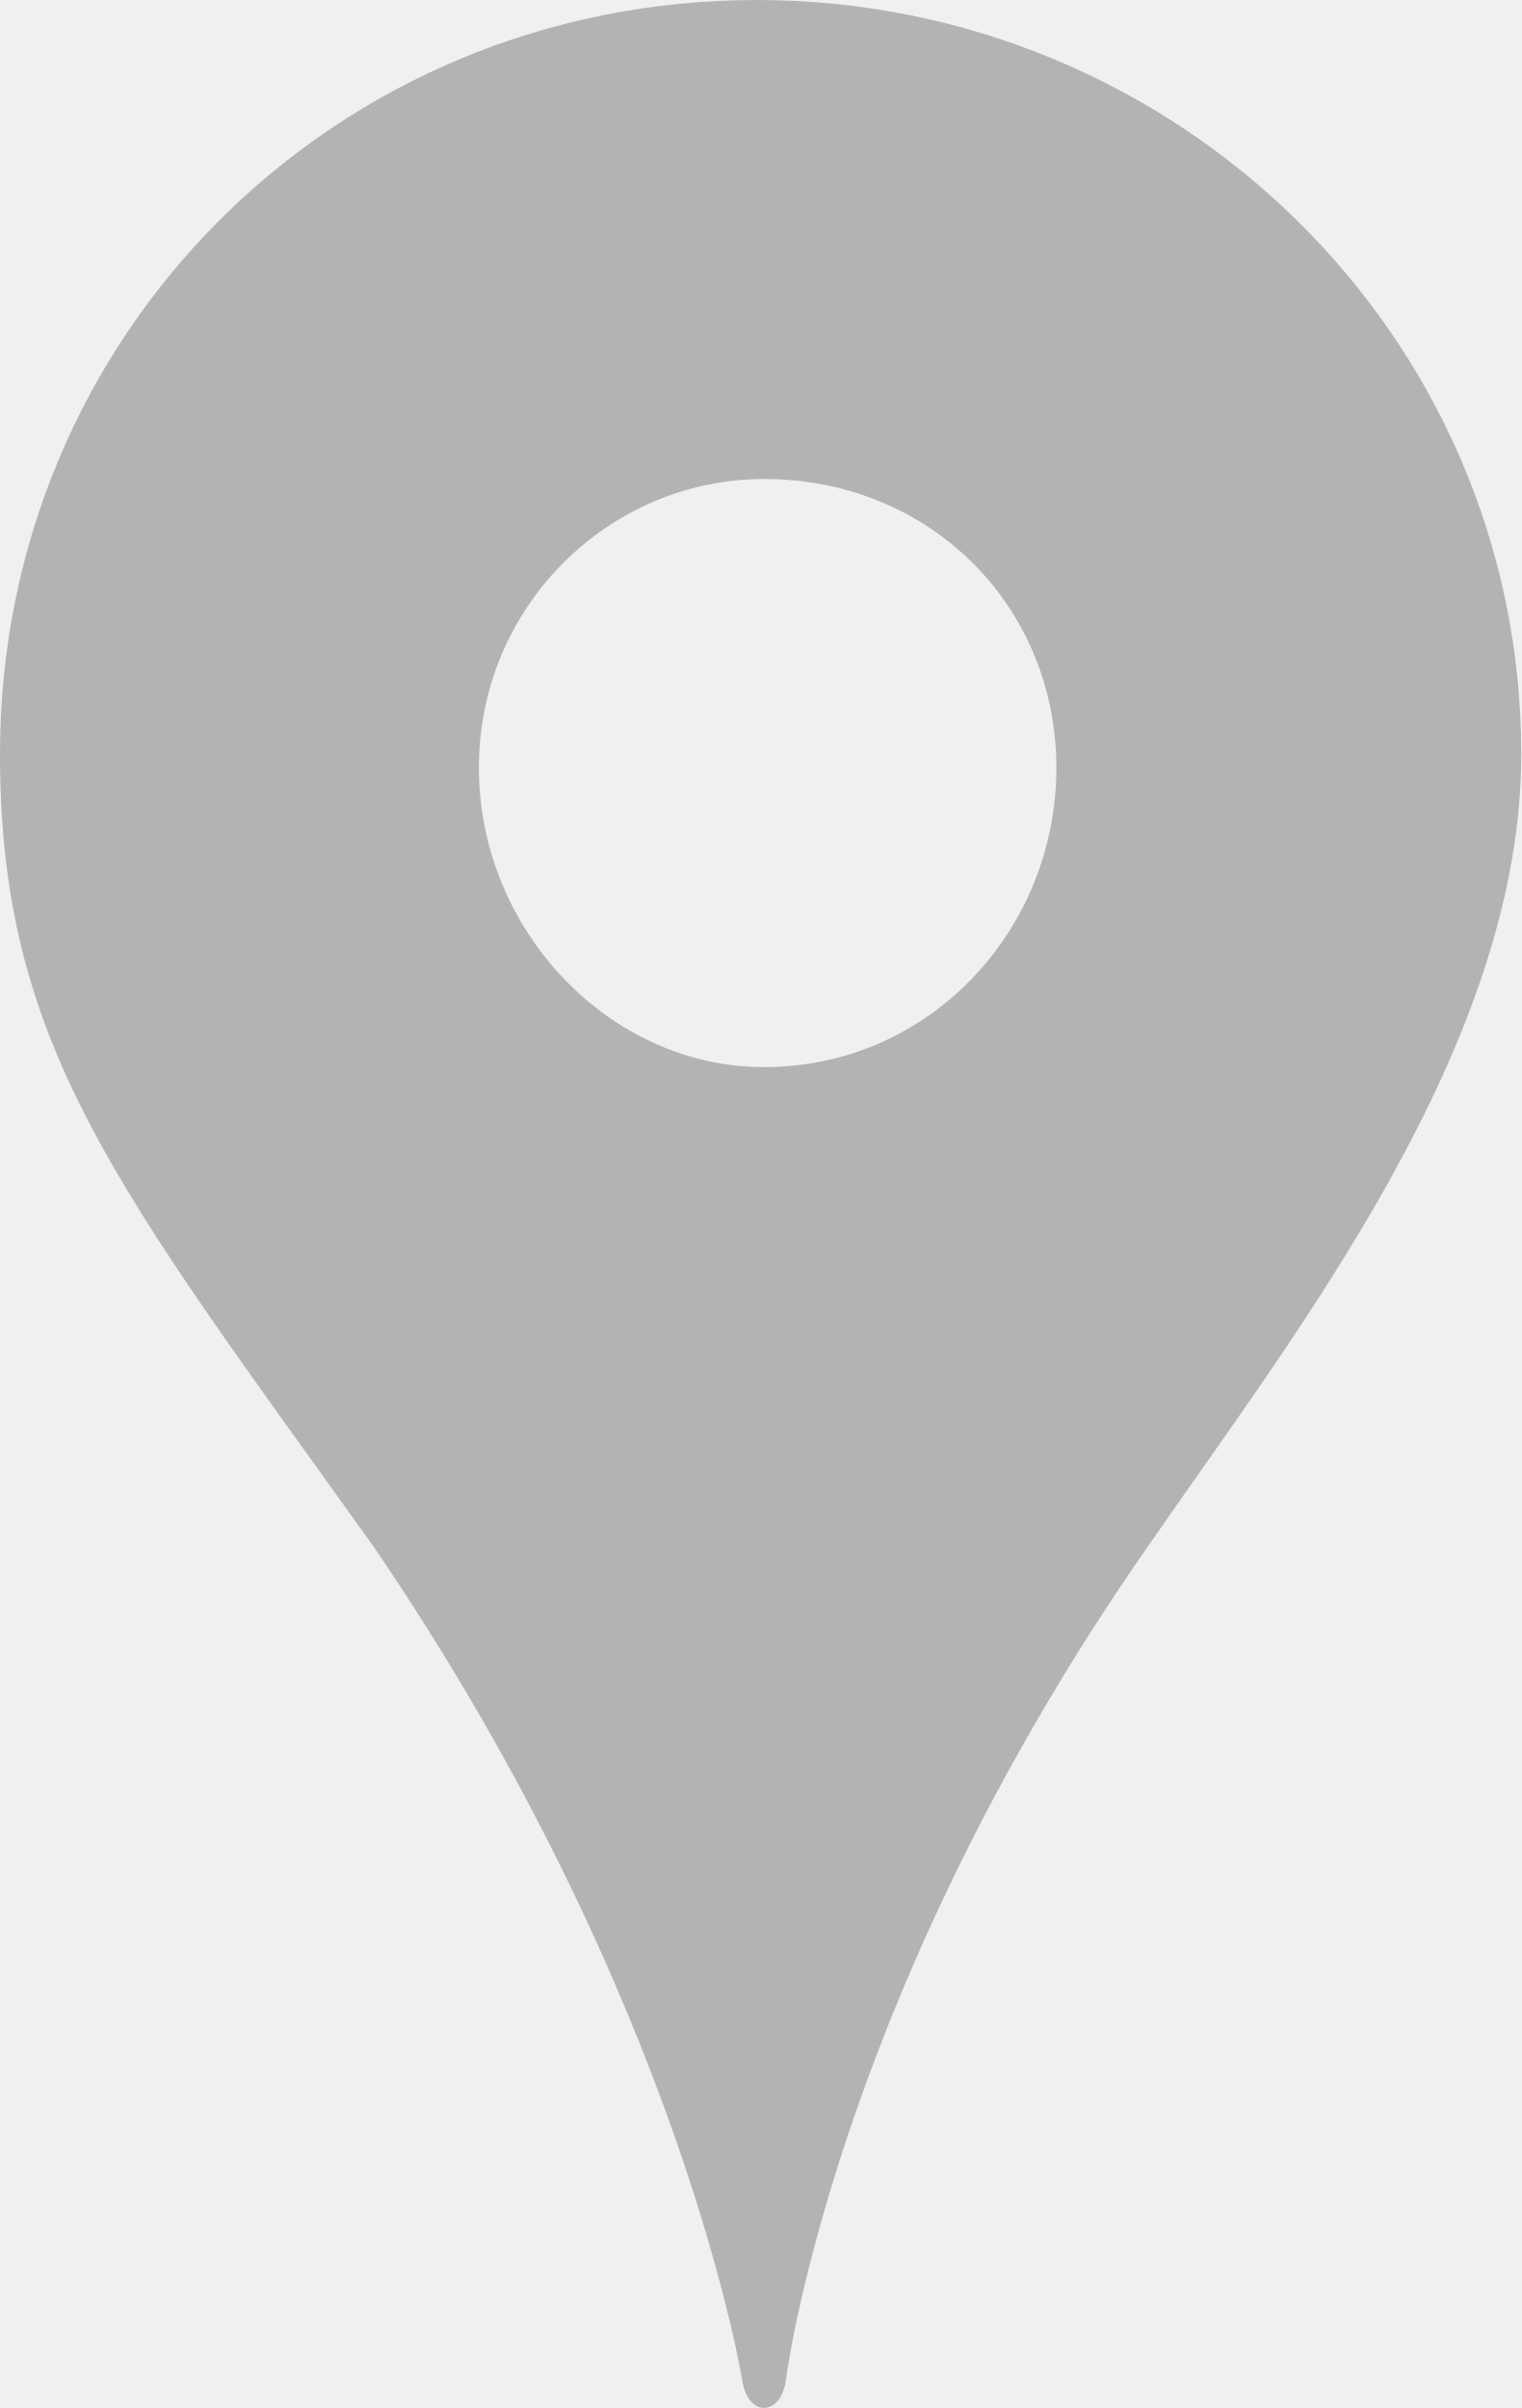
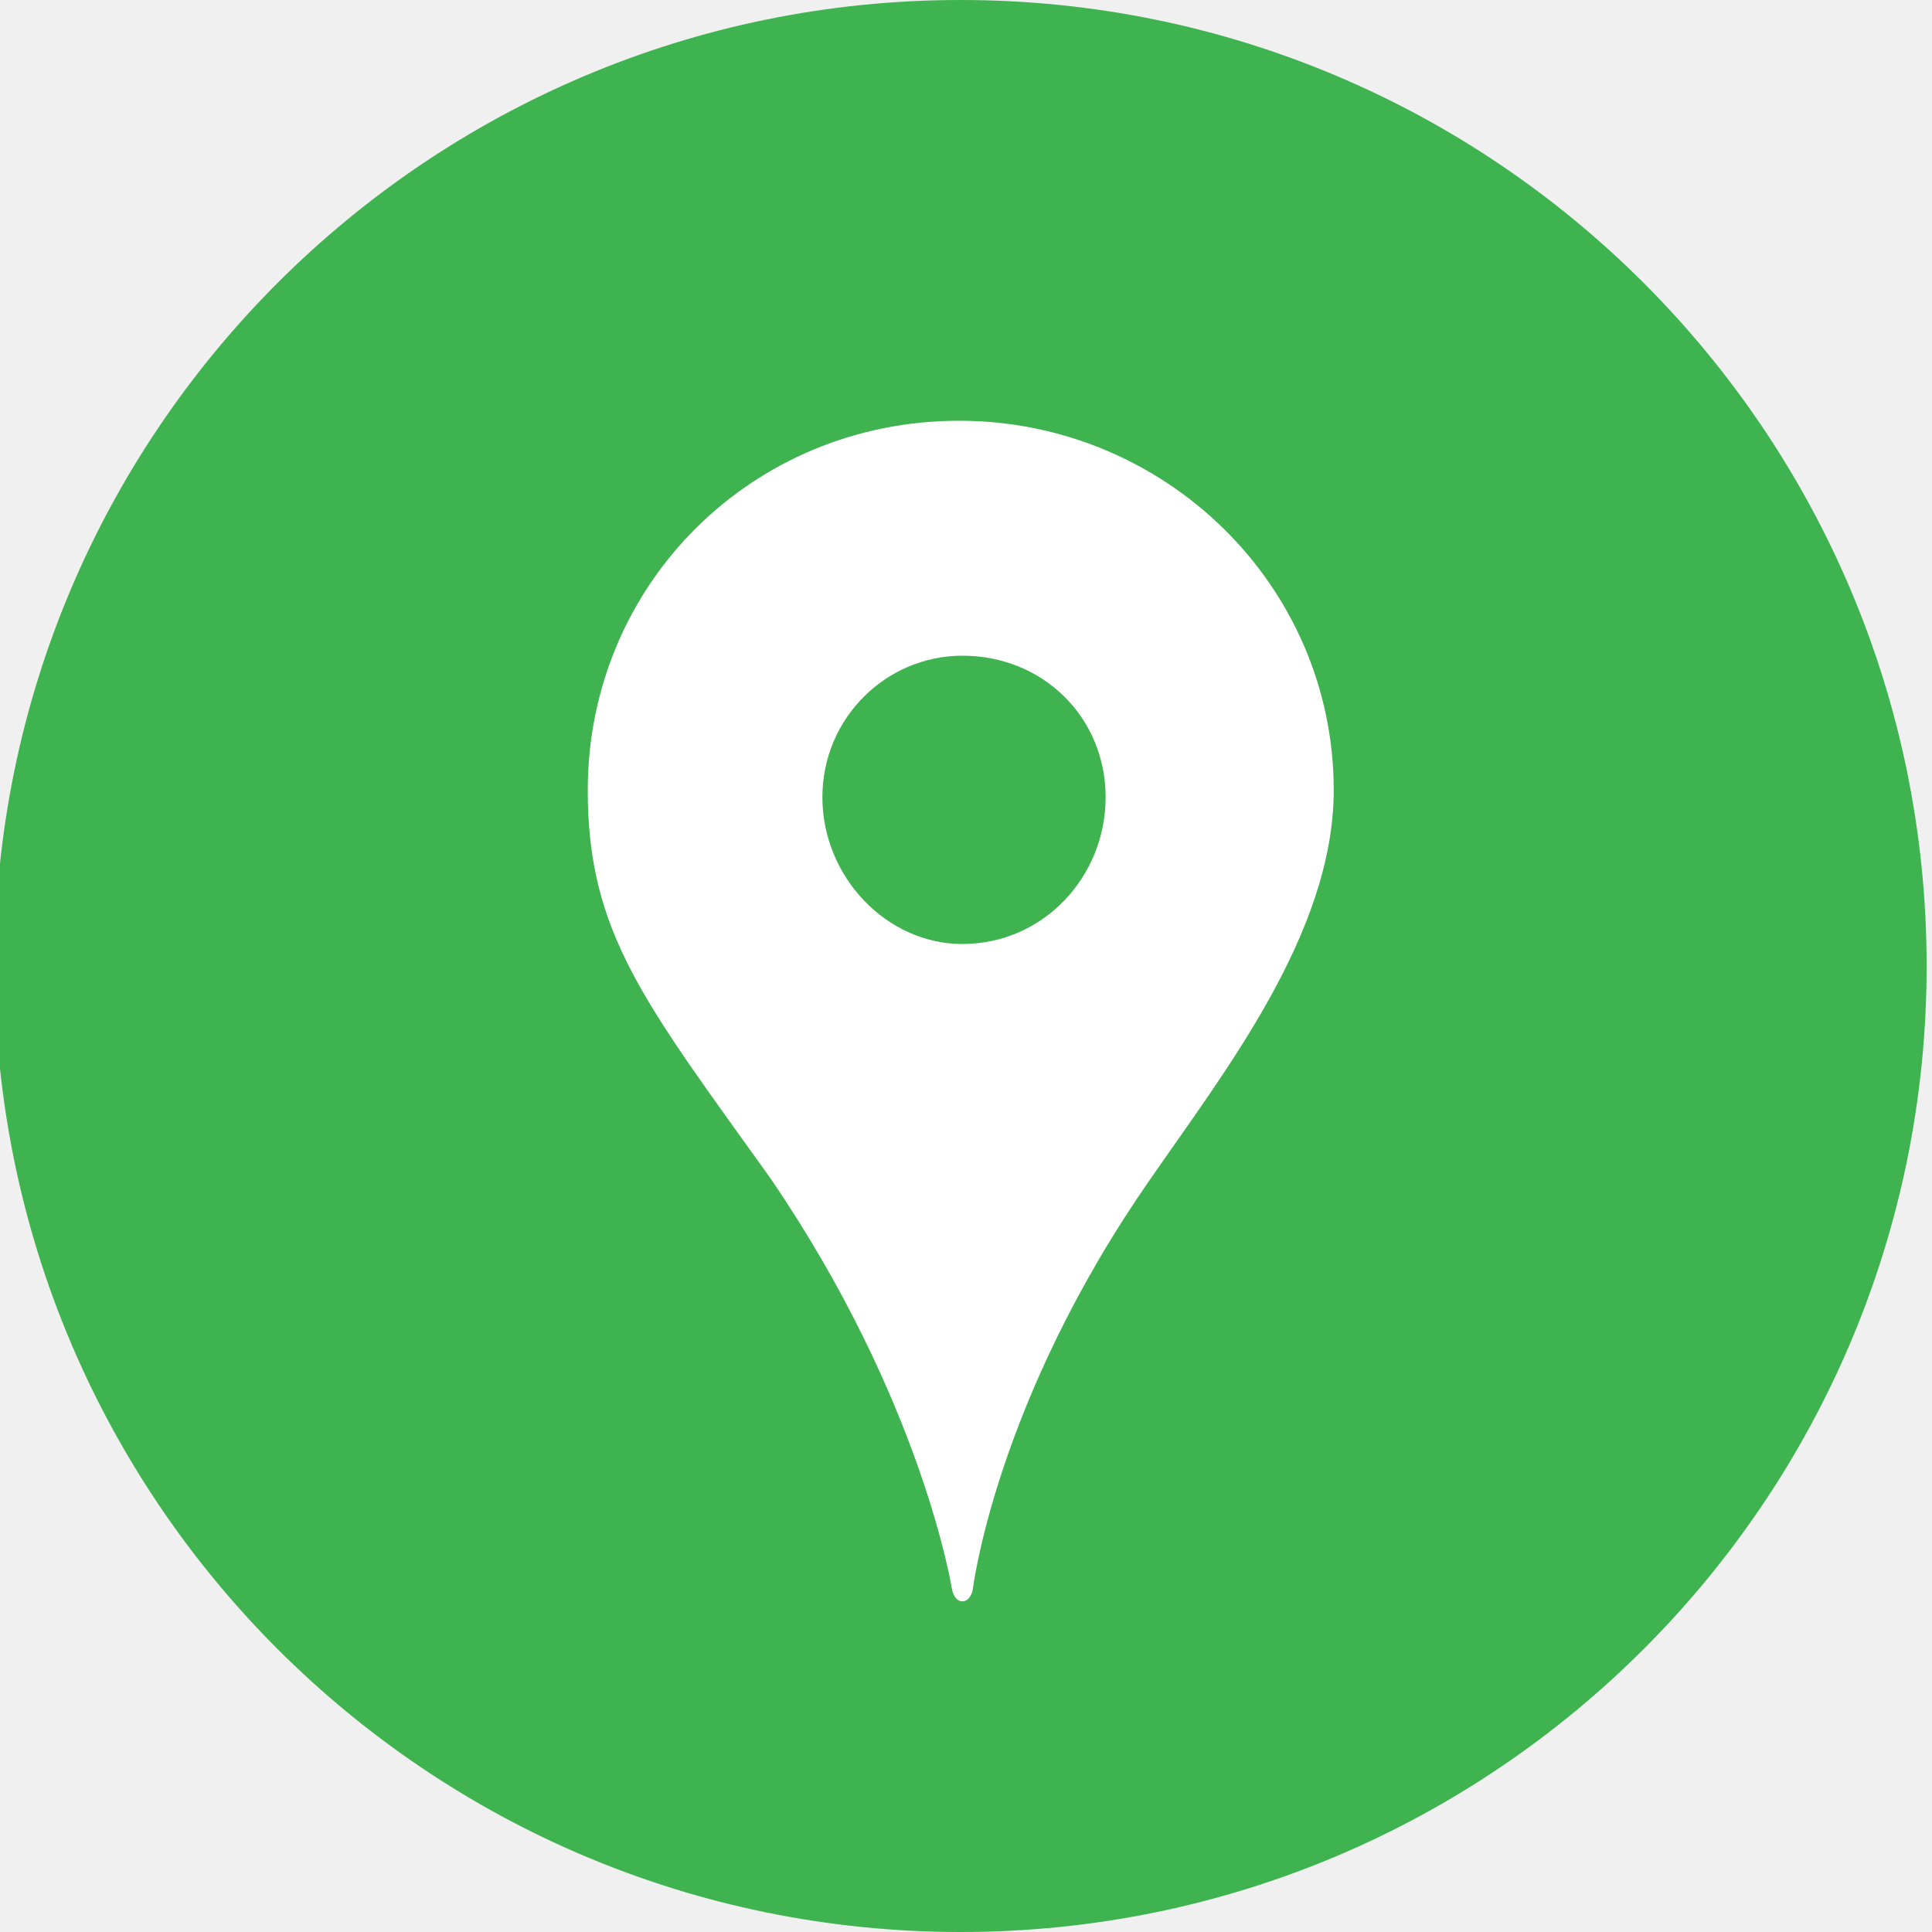
- <svg xmlns="http://www.w3.org/2000/svg" version="1.1" id="Layer_1" x="0px" y="0px" width="10.096px" height="15.981px" viewBox="0 0 10.096 15.981" enable-background="new 0 0 10.096 15.981" xml:space="preserve">
-   <path fill="#B3B3B3" d="M7.619,10.261c-2.105,3.016-2.408,5.562-2.408,5.562c-0.047,0.21-0.234,0.21-0.281,0  c0,0-0.396-2.547-2.453-5.562C0.77,7.877,0,6.941,0,5.002C0,2.221,2.219,0,5.023,0c2.781,0,5.072,2.221,5.072,5.002  C10.096,6.941,8.602,8.836,7.619,10.261z M7.01,5.096c0-1.075-0.84-1.917-1.939-1.917c-1.027,0-1.893,0.842-1.893,1.917  S4.043,7.082,5.07,7.082C6.17,7.082,7.01,6.171,7.01,5.096z" />
+ <svg xmlns="http://www.w3.org/2000/svg" version="1.1" id="Layer_1" x="0px" y="0px" width="18px" height="18px" viewBox="8.875 8.875 18 18" enable-background="new 8.875 8.875 18 18" xml:space="preserve">
+   <circle fill="#3FB34F" cx="17.825" cy="17.875" r="9" />
+   <path fill="#FFFFFF" d="M19.595,19.857c-1.448,2.075-1.657,3.829-1.657,3.829c-0.032,0.145-0.161,0.145-0.193,0  c0,0-0.273-1.754-1.689-3.829c-1.174-1.641-1.705-2.284-1.705-3.619c0-1.915,1.528-3.443,3.459-3.443  c1.914,0,3.491,1.528,3.491,3.443C21.3,17.573,20.27,18.876,19.595,19.857z M19.176,16.303c0-0.74-0.579-1.319-1.335-1.319  c-0.708,0-1.304,0.579-1.304,1.319c0,0.739,0.596,1.367,1.304,1.367C18.597,17.67,19.176,17.042,19.176,16.303z" />
</svg>
